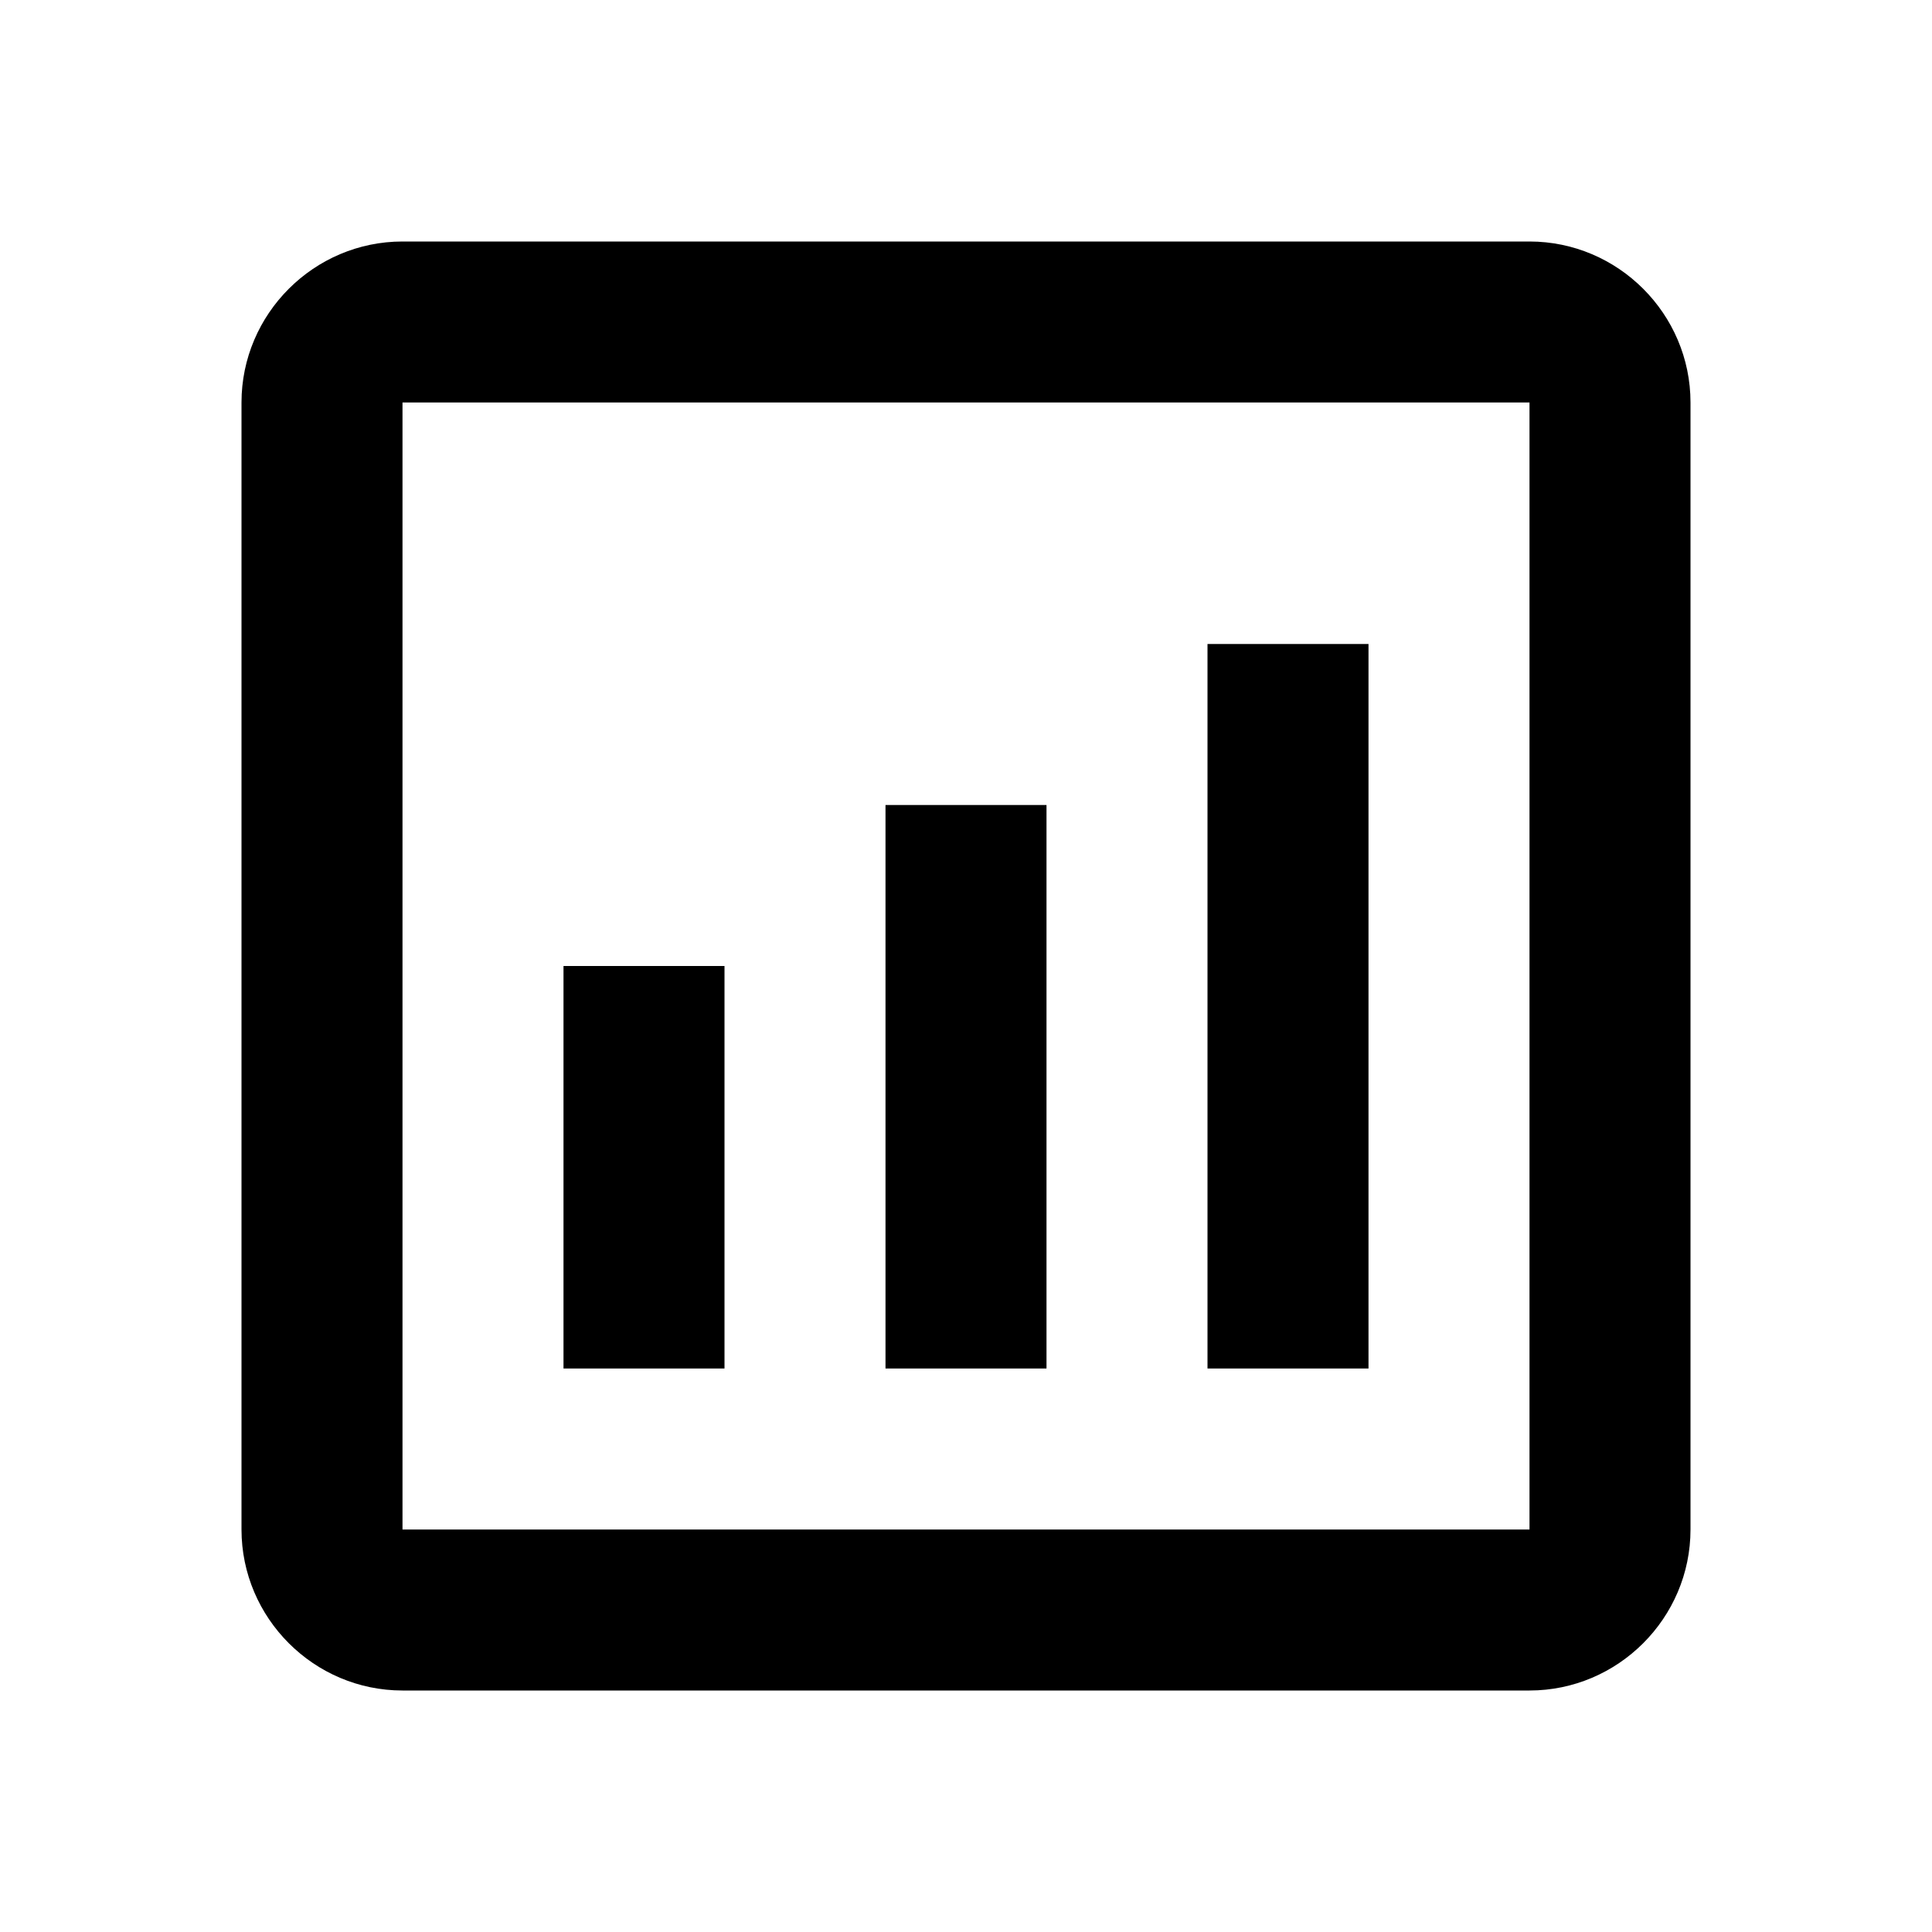
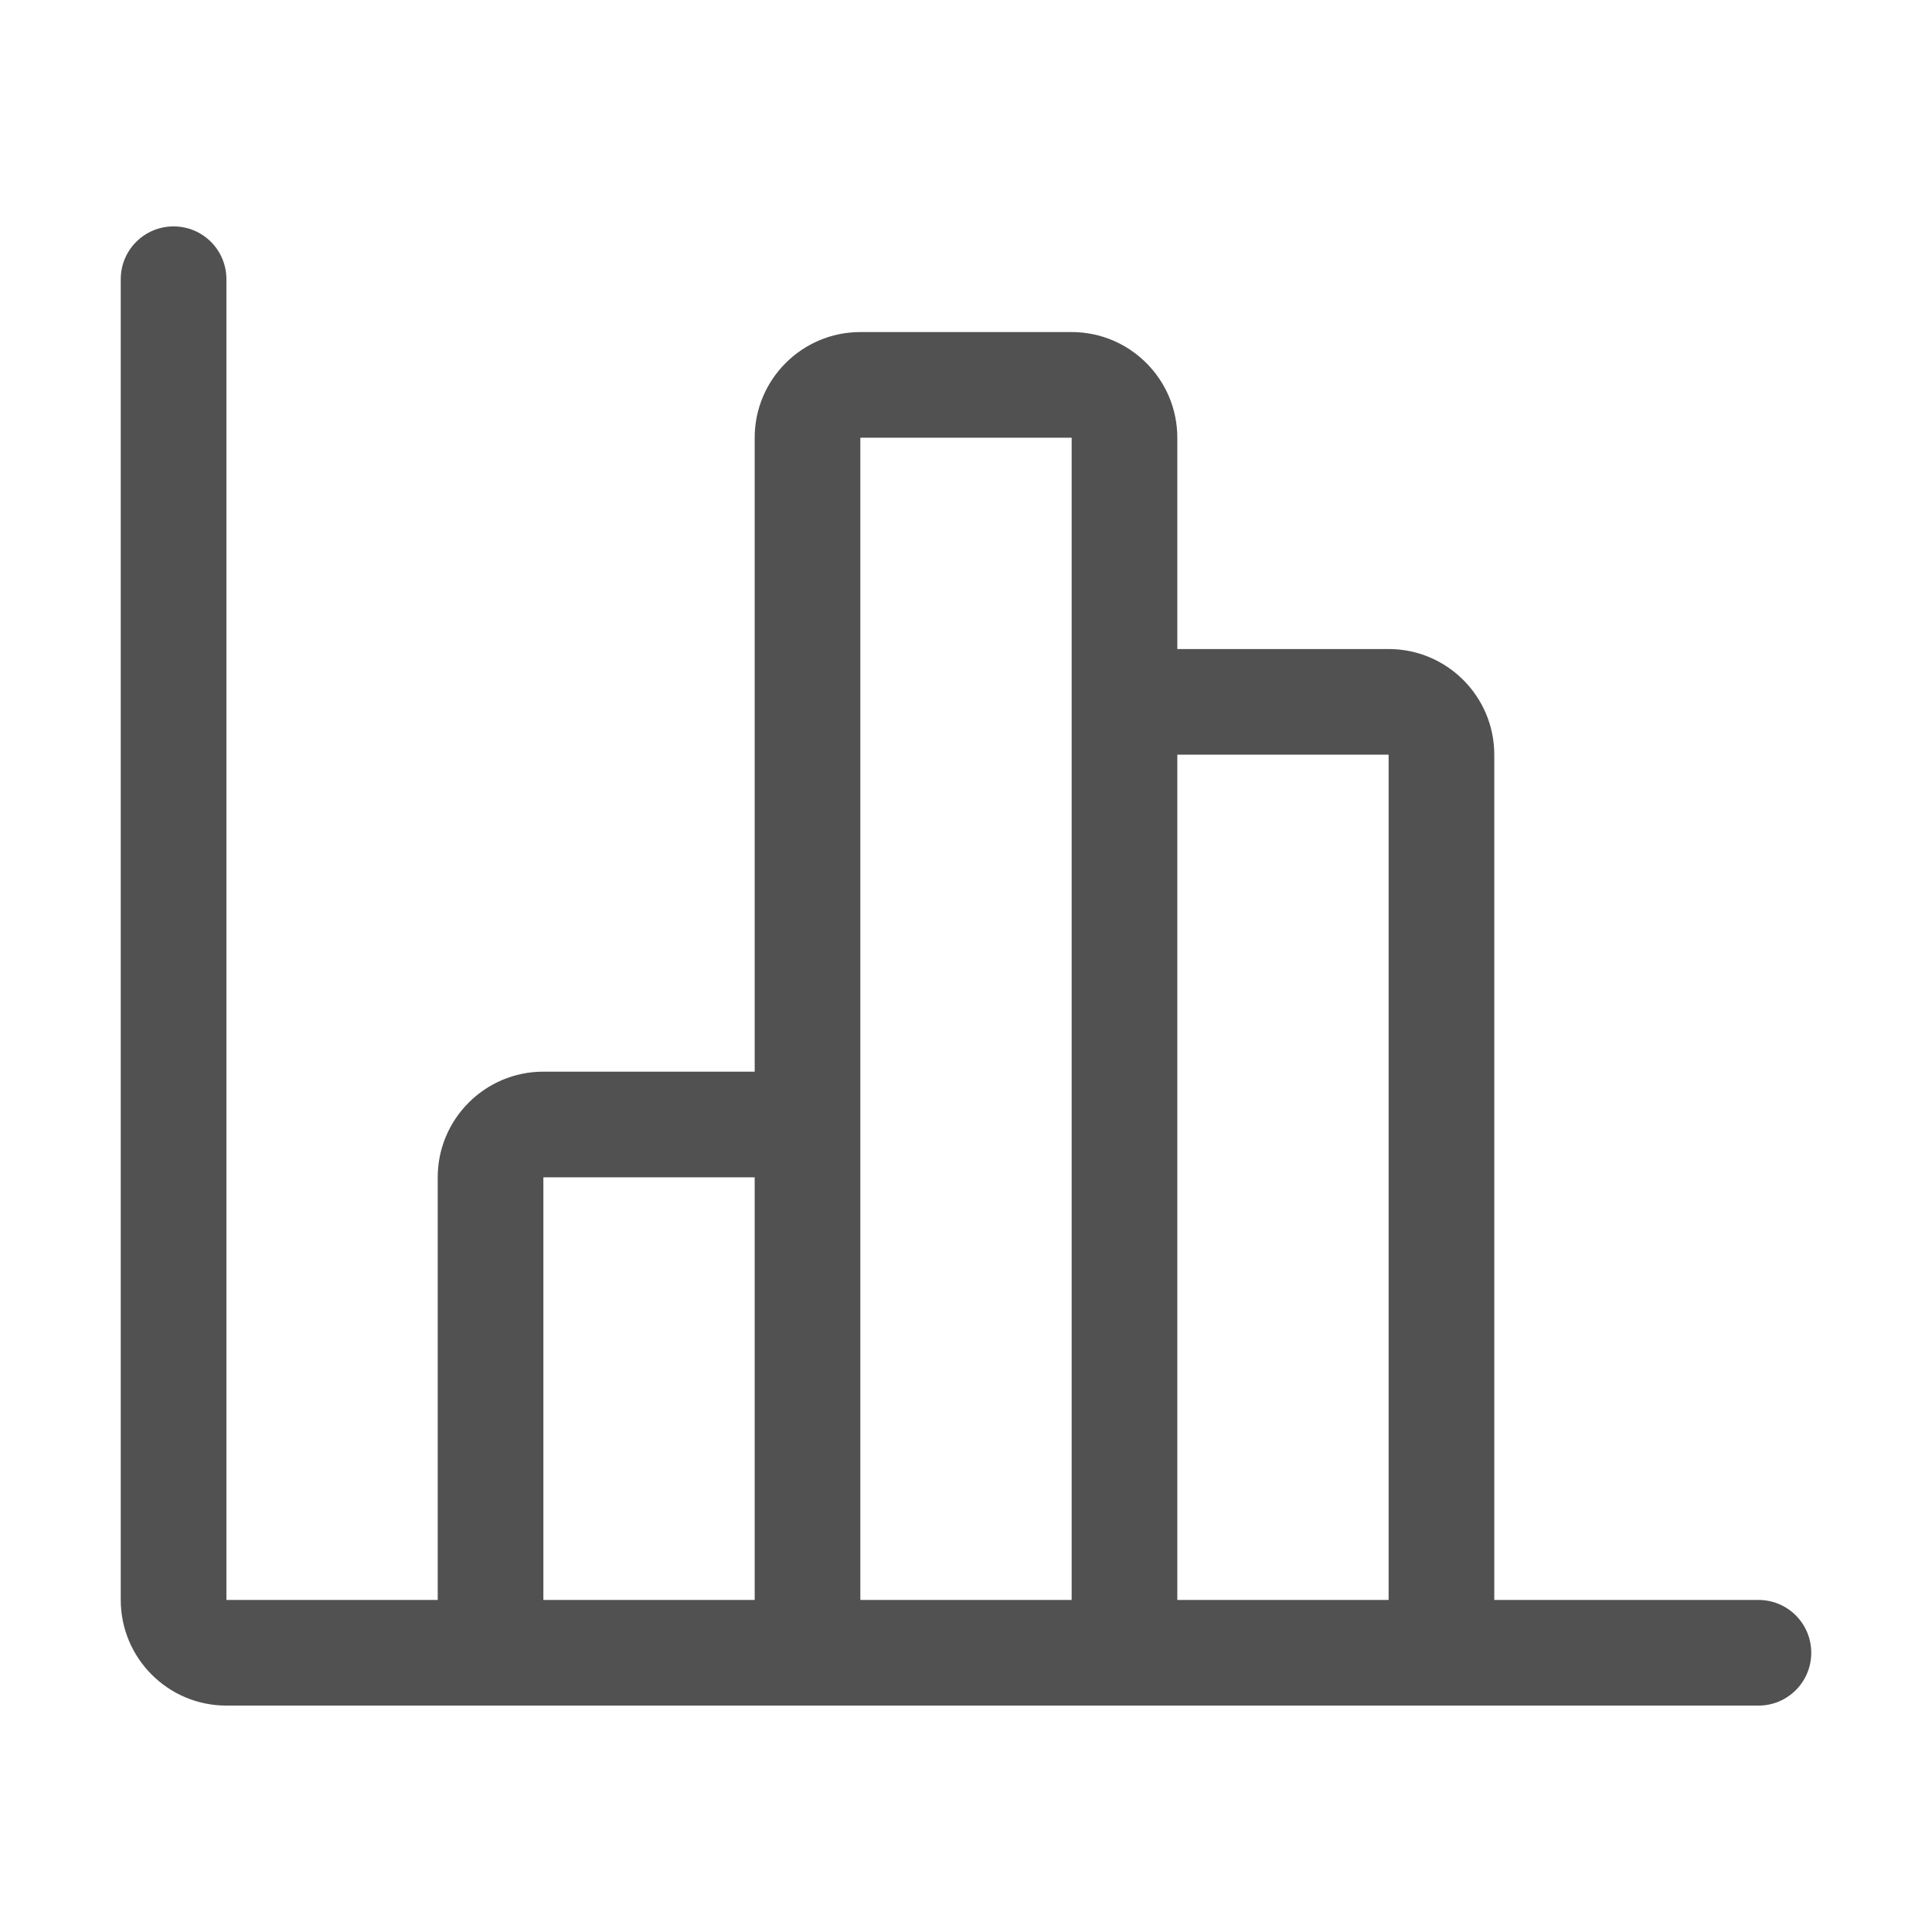
- <svg xmlns="http://www.w3.org/2000/svg" width="24" height="24" viewBox="0 0 24 24" fill="none">
-   <path d="M19 3H5C3.9 3 3 3.9 3 5V19C3 20.1 3.9 21 5 21H19C20.1 21 21 20.1 21 19V5C21 3.9 20.1 3 19 3ZM19 19H5V5H19V19Z" fill="currentColor" />
-   <path d="M7 12H9V17H7V12Z" fill="currentColor" />
-   <path d="M11 10H13V17H11V10Z" fill="currentColor" />
-   <path d="M15 8H17V17H15V8Z" fill="currentColor" />
+ <svg xmlns="http://www.w3.org/2000/svg" t="1759301221593" class="icon" viewBox="0 0 1024 1024" version="1.1" p-id="181595" width="128" height="128">
+   <path d="M932 848H792V400c0-30.9-25.1-56-56-56H624V232c0-30.9-25.1-56-56-56H456c-30.9 0-56 25.1-56 56v336H288c-30.9 0-56 25.1-56 56v224H120V148c0-15.5-12.5-28-28-28s-28 12.5-28 28v700c0 30.9 25.1 56 56 56h812c15.5 0 28-12.5 28-28s-12.5-28-28-28z m-644 0V624h112v224H288z m168 0V232h112v616H456z m168 0V400h112v448H624z" p-id="181596" fill="#515151" />
</svg>
